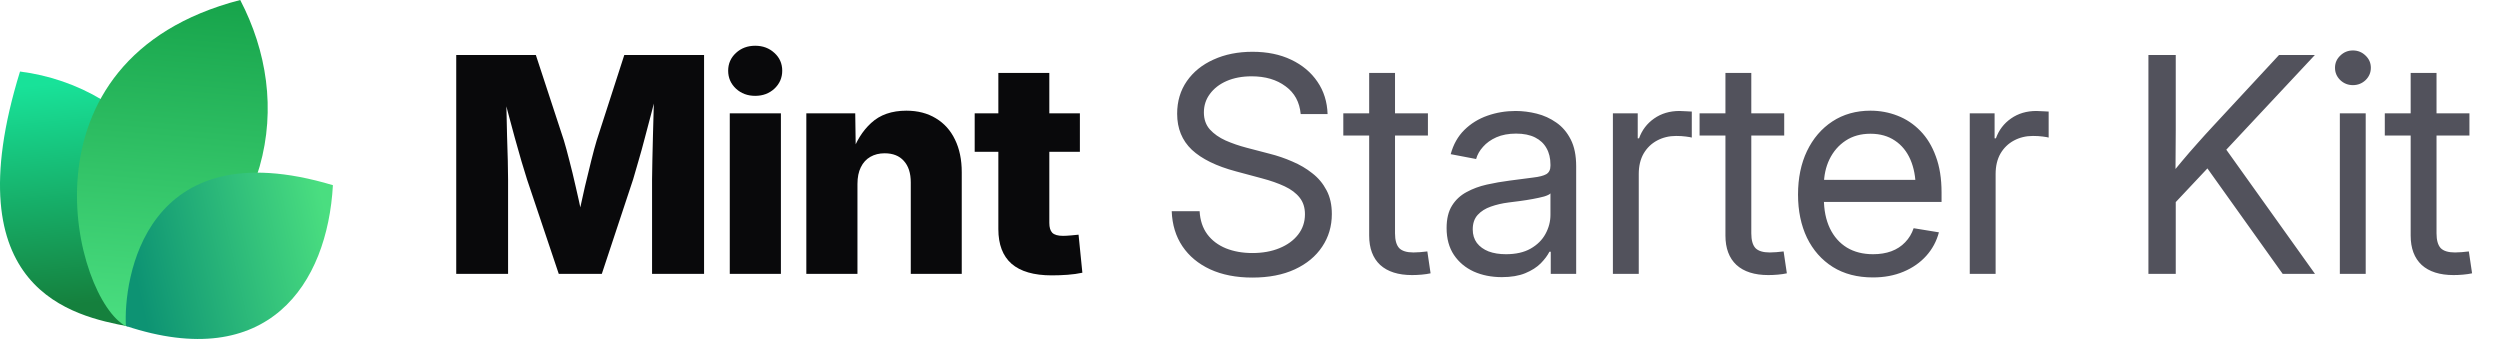
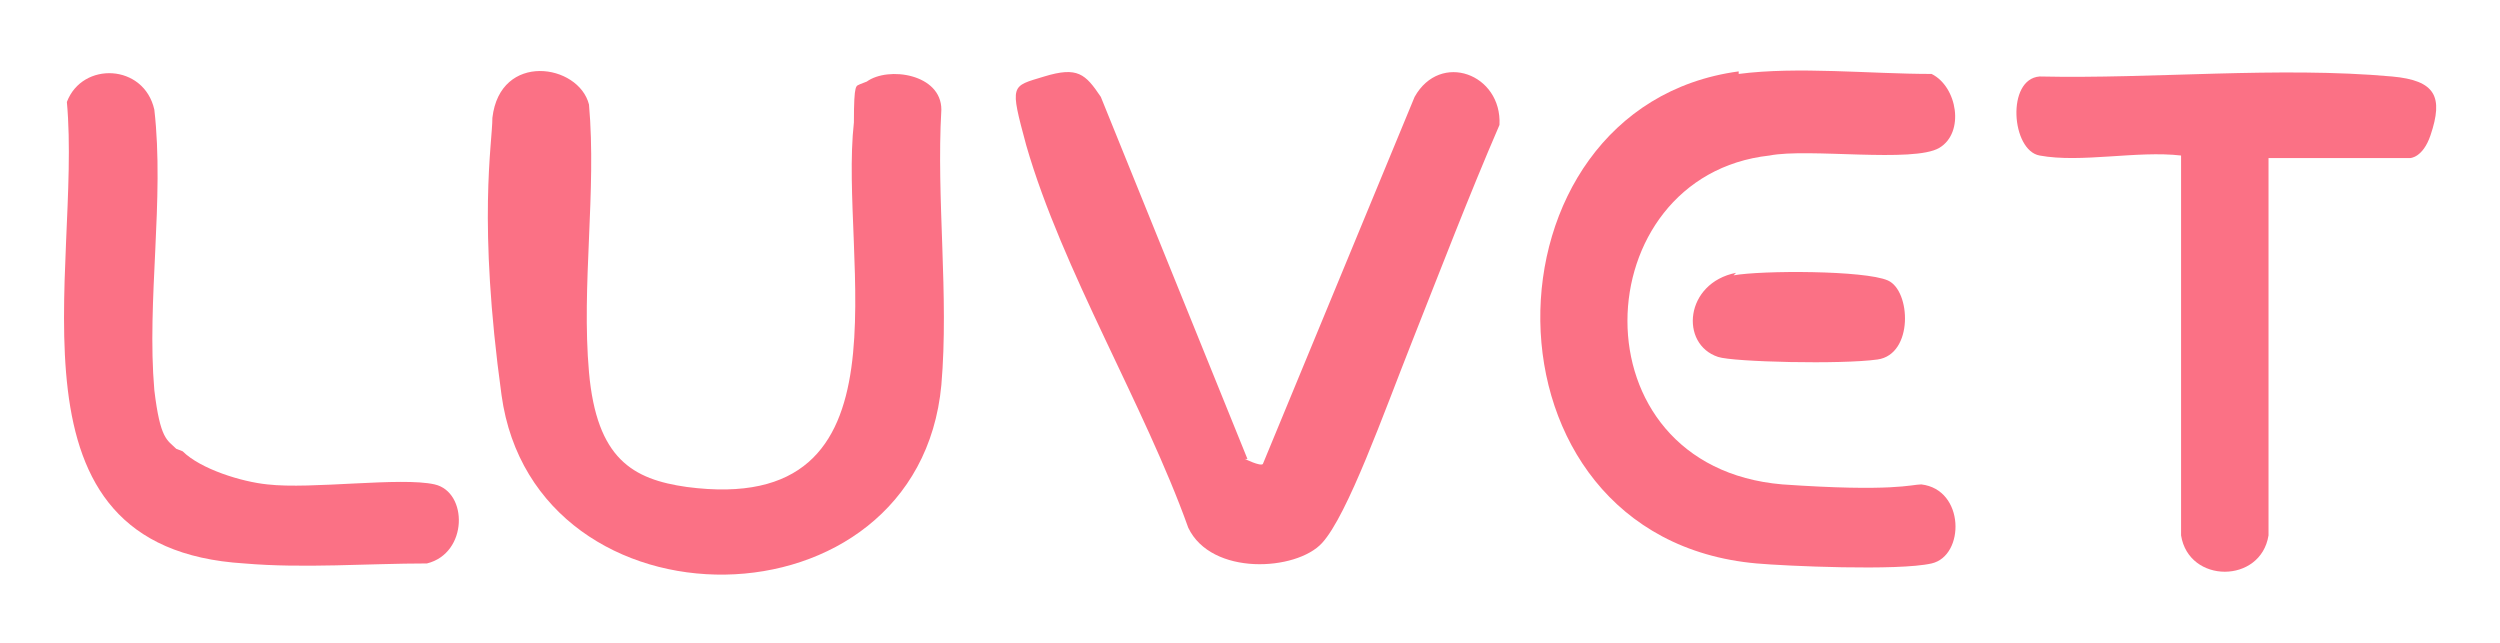
- <svg xmlns="http://www.w3.org/2000/svg" width="177" height="24" viewBox="0 0 177 24" fill="none">
-   <path d="M9.061 23.108C5.268 22.377 -3.391 20.627 1.417 5.064C9.634 6.099 16.973 14.064 9.061 23.108Z" fill="url(#paint0_linear_17557_2020)" />
-   <path d="M8.919 23.094C5.276 21.222 0.784 4.209 17.007 0C20.757 7.193 19.621 16.545 8.919 23.094Z" fill="url(#paint1_linear_17557_2020)" />
-   <path d="M8.914 23.079C8.735 19.882 10.159 9.085 23.57 13.111C23.181 20.123 18.984 26.418 8.914 23.079Z" fill="url(#paint2_linear_17557_2020)" />
-   <path d="M32.301 19.392V3.894H37.938L39.925 9.948C40.036 10.315 40.164 10.787 40.31 11.362C40.462 11.938 40.611 12.552 40.757 13.204C40.91 13.855 41.048 14.483 41.173 15.086C41.305 15.682 41.412 16.192 41.495 16.615H40.695C40.771 16.192 40.871 15.682 40.996 15.086C41.128 14.49 41.267 13.866 41.412 13.214C41.565 12.562 41.714 11.948 41.86 11.373C42.005 10.79 42.133 10.315 42.244 9.948L44.2 3.894H49.848V19.392H46.166V12.704C46.166 12.357 46.173 11.917 46.187 11.383C46.2 10.849 46.214 10.27 46.228 9.646C46.249 9.022 46.266 8.391 46.28 7.753C46.301 7.115 46.311 6.519 46.311 5.964H46.623C46.485 6.561 46.332 7.181 46.166 7.826C45.999 8.471 45.833 9.102 45.666 9.719C45.507 10.336 45.351 10.901 45.198 11.414C45.053 11.928 44.928 12.357 44.824 12.704L42.608 19.392H39.561L37.314 12.704C37.203 12.357 37.072 11.928 36.919 11.414C36.773 10.901 36.614 10.34 36.441 9.729C36.274 9.112 36.104 8.481 35.931 7.836C35.764 7.192 35.608 6.567 35.463 5.964H35.827C35.834 6.512 35.844 7.105 35.858 7.743C35.872 8.374 35.886 9.005 35.9 9.636C35.92 10.26 35.938 10.839 35.952 11.373C35.965 11.907 35.972 12.351 35.972 12.704V19.392H32.301ZM51.668 19.392V8.024H55.288V19.392H51.668ZM53.468 6.786C52.927 6.786 52.473 6.616 52.105 6.276C51.738 5.93 51.554 5.507 51.554 5.007C51.554 4.508 51.738 4.088 52.105 3.749C52.473 3.409 52.927 3.239 53.468 3.239C54.009 3.239 54.463 3.409 54.83 3.749C55.198 4.082 55.382 4.501 55.382 5.007C55.382 5.507 55.198 5.93 54.83 6.276C54.463 6.616 54.009 6.786 53.468 6.786ZM60.708 13.027V19.392H57.088V8.024H60.551L60.593 10.967H60.281C60.593 10.024 61.061 9.268 61.685 8.7C62.309 8.124 63.138 7.836 64.171 7.836C64.975 7.836 65.672 8.017 66.262 8.377C66.851 8.731 67.302 9.234 67.614 9.885C67.933 10.537 68.092 11.307 68.092 12.194V19.392H64.483V12.912C64.483 12.26 64.32 11.754 63.994 11.394C63.675 11.033 63.221 10.853 62.632 10.853C62.25 10.853 61.914 10.936 61.623 11.102C61.332 11.269 61.106 11.515 60.947 11.841C60.787 12.16 60.708 12.555 60.708 13.027ZM76.456 8.024V10.749H69.008V8.024H76.456ZM70.683 5.163H74.292V15.783C74.292 16.102 74.361 16.334 74.5 16.48C74.646 16.625 74.899 16.698 75.259 16.698C75.405 16.698 75.596 16.688 75.831 16.667C76.074 16.646 76.251 16.629 76.362 16.615L76.632 19.309C76.313 19.378 75.963 19.427 75.582 19.455C75.207 19.482 74.836 19.496 74.469 19.496C73.2 19.496 72.25 19.222 71.619 18.674C70.995 18.127 70.683 17.308 70.683 16.22V5.163Z" fill="#09090B" />
-   <path d="M88.667 19.652C87.523 19.652 86.528 19.458 85.682 19.07C84.843 18.681 84.188 18.137 83.716 17.437C83.245 16.736 82.992 15.908 82.957 14.951H84.933C84.968 15.596 85.148 16.14 85.474 16.584C85.8 17.021 86.24 17.354 86.795 17.582C87.35 17.804 87.974 17.915 88.667 17.915C89.388 17.915 90.026 17.801 90.581 17.572C91.143 17.343 91.583 17.024 91.902 16.615C92.228 16.199 92.391 15.717 92.391 15.169C92.391 14.698 92.266 14.306 92.017 13.994C91.767 13.675 91.413 13.408 90.956 13.193C90.498 12.978 89.954 12.787 89.323 12.621L87.502 12.132C86.123 11.765 85.082 11.255 84.382 10.603C83.689 9.944 83.342 9.095 83.342 8.055C83.342 7.174 83.571 6.404 84.028 5.746C84.486 5.087 85.117 4.577 85.921 4.217C86.726 3.849 87.645 3.666 88.678 3.666C89.718 3.666 90.63 3.853 91.413 4.227C92.204 4.602 92.824 5.122 93.275 5.787C93.726 6.446 93.965 7.209 93.993 8.076H92.089C92.013 7.23 91.656 6.574 91.018 6.11C90.387 5.638 89.586 5.403 88.615 5.403C87.95 5.403 87.36 5.513 86.847 5.735C86.341 5.957 85.946 6.262 85.661 6.651C85.377 7.032 85.235 7.469 85.235 7.961C85.235 8.447 85.377 8.849 85.661 9.168C85.946 9.48 86.317 9.74 86.774 9.948C87.232 10.149 87.724 10.319 88.251 10.457L89.884 10.884C90.439 11.023 90.977 11.206 91.496 11.435C92.023 11.657 92.495 11.934 92.911 12.267C93.334 12.593 93.67 12.995 93.92 13.474C94.17 13.945 94.294 14.504 94.294 15.149C94.294 16.015 94.066 16.788 93.608 17.468C93.157 18.148 92.512 18.681 91.673 19.07C90.834 19.458 89.832 19.652 88.667 19.652ZM101.097 8.024V9.594H95.106V8.024H101.097ZM96.937 5.163H98.767V16.521C98.767 17 98.865 17.347 99.059 17.562C99.26 17.77 99.6 17.874 100.078 17.874C100.21 17.874 100.366 17.867 100.546 17.853C100.733 17.832 100.903 17.815 101.056 17.801L101.285 19.351C101.097 19.392 100.886 19.423 100.65 19.444C100.414 19.465 100.189 19.475 99.974 19.475C98.996 19.475 98.244 19.236 97.717 18.758C97.197 18.272 96.937 17.579 96.937 16.677V5.163ZM106.33 19.621C105.595 19.621 104.932 19.489 104.343 19.226C103.754 18.955 103.285 18.564 102.939 18.05C102.592 17.53 102.419 16.896 102.419 16.147C102.419 15.495 102.547 14.965 102.804 14.556C103.06 14.146 103.403 13.828 103.833 13.599C104.263 13.363 104.742 13.186 105.269 13.068C105.796 12.95 106.333 12.857 106.881 12.787C107.574 12.69 108.132 12.617 108.555 12.569C108.978 12.52 109.287 12.441 109.481 12.33C109.675 12.212 109.772 12.014 109.772 11.737V11.654C109.772 11.203 109.679 10.815 109.492 10.489C109.311 10.163 109.041 9.91 108.68 9.729C108.32 9.549 107.872 9.459 107.338 9.459C106.805 9.459 106.34 9.546 105.945 9.719C105.556 9.892 105.241 10.118 104.998 10.395C104.755 10.665 104.593 10.953 104.509 11.258L102.71 10.915C102.897 10.222 103.22 9.65 103.677 9.199C104.135 8.748 104.679 8.412 105.31 8.19C105.941 7.968 106.607 7.857 107.307 7.857C107.8 7.857 108.295 7.92 108.795 8.044C109.301 8.169 109.765 8.381 110.188 8.679C110.611 8.97 110.951 9.369 111.208 9.875C111.464 10.374 111.593 11.005 111.593 11.768V19.392H109.793V17.822H109.7C109.568 18.085 109.363 18.359 109.086 18.643C108.809 18.921 108.444 19.153 107.994 19.34C107.543 19.527 106.988 19.621 106.33 19.621ZM106.621 17.998C107.321 17.998 107.904 17.867 108.368 17.603C108.84 17.333 109.19 16.986 109.419 16.563C109.654 16.133 109.772 15.682 109.772 15.211V13.692C109.703 13.769 109.554 13.841 109.325 13.911C109.096 13.973 108.829 14.032 108.524 14.088C108.226 14.143 107.921 14.192 107.609 14.233C107.304 14.275 107.033 14.309 106.798 14.337C106.354 14.393 105.938 14.49 105.549 14.628C105.168 14.76 104.86 14.954 104.624 15.211C104.388 15.467 104.27 15.811 104.27 16.241C104.27 16.615 104.367 16.934 104.561 17.198C104.762 17.461 105.04 17.662 105.393 17.801C105.747 17.933 106.156 17.998 106.621 17.998ZM114.193 19.392V8.024H115.951V9.792H116.045C116.253 9.209 116.61 8.741 117.116 8.388C117.622 8.034 118.219 7.857 118.905 7.857C119.058 7.857 119.217 7.864 119.384 7.878C119.55 7.885 119.682 7.892 119.779 7.899V9.74C119.716 9.719 119.578 9.695 119.363 9.667C119.155 9.639 118.922 9.625 118.666 9.625C118.174 9.625 117.726 9.733 117.324 9.948C116.922 10.163 116.603 10.471 116.367 10.874C116.138 11.276 116.024 11.758 116.024 12.319V19.392H114.193ZM126.322 8.024V9.594H120.33V8.024H126.322ZM122.161 5.163H123.992V16.521C123.992 17 124.089 17.347 124.283 17.562C124.484 17.77 124.824 17.874 125.302 17.874C125.434 17.874 125.59 17.867 125.77 17.853C125.958 17.832 126.127 17.815 126.28 17.801L126.509 19.351C126.322 19.392 126.11 19.423 125.874 19.444C125.639 19.465 125.413 19.475 125.198 19.475C124.221 19.475 123.468 19.236 122.941 18.758C122.421 18.272 122.161 17.579 122.161 16.677V5.163ZM132.604 19.642C131.502 19.642 130.555 19.396 129.765 18.903C128.974 18.404 128.364 17.714 127.934 16.834C127.511 15.946 127.3 14.927 127.3 13.775C127.3 12.611 127.511 11.584 127.934 10.697C128.364 9.802 128.964 9.102 129.734 8.596C130.51 8.089 131.408 7.836 132.428 7.836C133.1 7.836 133.738 7.954 134.341 8.19C134.952 8.426 135.489 8.783 135.954 9.261C136.425 9.74 136.793 10.343 137.056 11.071C137.327 11.792 137.462 12.645 137.462 13.63V14.296H128.433V12.735H136.463L135.631 13.297C135.631 12.541 135.506 11.876 135.257 11.3C135.007 10.725 134.643 10.277 134.165 9.958C133.686 9.632 133.107 9.469 132.428 9.469C131.748 9.469 131.162 9.632 130.67 9.958C130.177 10.284 129.796 10.725 129.526 11.279C129.262 11.827 129.13 12.441 129.13 13.12V14.046C129.13 14.864 129.273 15.572 129.557 16.168C129.841 16.757 130.243 17.211 130.763 17.53C131.283 17.842 131.901 17.998 132.615 17.998C133.093 17.998 133.523 17.929 133.905 17.79C134.293 17.645 134.619 17.433 134.882 17.156C135.153 16.879 135.354 16.546 135.486 16.157L137.275 16.449C137.108 17.08 136.81 17.634 136.38 18.113C135.95 18.591 135.413 18.966 134.768 19.236C134.123 19.507 133.402 19.642 132.604 19.642ZM139.459 19.392V8.024H141.217V9.792H141.311C141.519 9.209 141.876 8.741 142.382 8.388C142.888 8.034 143.485 7.857 144.171 7.857C144.324 7.857 144.483 7.864 144.649 7.878C144.816 7.885 144.948 7.892 145.045 7.899V9.74C144.982 9.719 144.844 9.695 144.629 9.667C144.421 9.639 144.188 9.625 143.932 9.625C143.439 9.625 142.992 9.733 142.59 9.948C142.188 10.163 141.869 10.471 141.633 10.874C141.404 11.276 141.29 11.758 141.29 12.319V19.392H139.459ZM153.429 14.961V12.715C153.783 12.257 154.136 11.82 154.49 11.404C154.844 10.981 155.204 10.565 155.572 10.156C155.939 9.74 156.314 9.327 156.695 8.918L161.355 3.894H163.893L157.277 10.967H157.184L153.429 14.961ZM152.108 19.392V3.894H154.043V9.241L154.022 12.559L154.043 13.505V19.392H152.108ZM161.615 19.392L155.967 11.477L157.173 9.969L163.903 19.392H161.615ZM165.661 19.392V8.024H167.492V19.392H165.661ZM166.587 6.027C166.24 6.027 165.942 5.909 165.692 5.673C165.443 5.43 165.318 5.139 165.318 4.799C165.318 4.459 165.443 4.172 165.692 3.936C165.942 3.693 166.24 3.572 166.587 3.572C166.934 3.572 167.232 3.693 167.482 3.936C167.731 4.172 167.856 4.459 167.856 4.799C167.856 5.139 167.731 5.43 167.482 5.673C167.232 5.909 166.934 6.027 166.587 6.027ZM174.836 8.024V9.594H168.844V8.024H174.836ZM170.675 5.163H172.506V16.521C172.506 17 172.603 17.347 172.797 17.562C172.998 17.77 173.338 17.874 173.816 17.874C173.948 17.874 174.104 17.867 174.284 17.853C174.472 17.832 174.641 17.815 174.794 17.801L175.023 19.351C174.836 19.392 174.624 19.423 174.388 19.444C174.153 19.465 173.927 19.475 173.712 19.475C172.735 19.475 171.982 19.236 171.455 18.758C170.935 18.272 170.675 17.579 170.675 16.677V5.163Z" fill="#52525C" />
-   <defs>
-     <linearGradient id="paint0_linear_17557_2020" x1="3.776" y1="5.916" x2="5.232" y2="21.559" gradientUnits="userSpaceOnUse">
-       <stop stop-color="#18E299" />
-       <stop offset="1" stop-color="#15803D" />
-     </linearGradient>
-     <linearGradient id="paint1_linear_17557_2020" x1="12.171" y1="-0.718" x2="10.19" y2="22.983" gradientUnits="userSpaceOnUse">
-       <stop stop-color="#16A34A" />
-       <stop offset="1" stop-color="#4ADE80" />
-     </linearGradient>
-     <linearGradient id="paint2_linear_17557_2020" x1="23.133" y1="15.353" x2="9.338" y2="18.52" gradientUnits="userSpaceOnUse">
-       <stop stop-color="#4ADE80" />
-       <stop offset="1" stop-color="#0D9373" />
-     </linearGradient>
-   </defs>
+ <svg xmlns="http://www.w3.org/2000/svg" width="572" height="147" viewBox="0 0 572 147" fill="none">
+   <path d="M198.317 18.667C203.238 15.117 215.383 16.917 215.383 25.083C214.206 45.5 217.148 67.667 215.383 88.083C210.086 145.25 122.403 145.833 114.753 90.417C109.251 50.564 112.658 32.84 112.658 26.957C114.423 11.791 132.407 14.583 134.761 23.917C136.527 43.75 132.996 65.333 134.761 85.167C136.527 105 144.765 109.667 157.123 111.417C210.086 118.417 191.844 59.5 195.374 28C195.374 18.667 195.905 19.808 196.81 19.25L198.317 18.667Z" fill="#FB7185" style="fill:#FB7185;fill:color(display-p3 0.984 0.443 0.522);fill-opacity:1;" />
+   <path d="M284.823 105C284.823 105 288.354 106.75 288.942 106.167L323.663 22.167C329.547 11.667 343.671 16.917 343.082 28.583C336.021 44.917 329.547 61.833 323.074 78.167C316.601 94.5 308.362 117.833 302.477 124.25C296.593 130.667 277.173 131.833 271.877 120.75C261.872 92.75 243.041 61.833 234.803 33.25C231 19.128 231.272 19.833 238.922 17.5C246.572 15.167 248.337 16.917 251.868 22.167L285.412 105H284.823Z" fill="#FB7185" style="fill:#FB7185;fill:color(display-p3 0.984 0.443 0.522);fill-opacity:1;" />
+   <path d="M397.811 16.917C411.346 15.167 427.823 16.917 441.947 16.917C447.831 19.833 449.597 30.333 443.712 33.833C437.827 37.333 413.7 33.833 404.872 35.583C362.502 40.25 359.56 106.75 407.815 110.833C433.19 112.596 437.381 110.833 439.593 110.833C449.597 112 449.597 127.167 441.947 128.917C434.296 130.667 408.403 129.5 401.93 128.917C336.021 123.083 337.198 24.5 397.811 16.333V16.917Z" fill="#FB7185" style="fill:#FB7185;fill:color(display-p3 0.984 0.443 0.522);fill-opacity:1;" />
+   <path d="M466.663 35.583C460.189 34.417 459.012 18.083 466.663 17.5C492.556 18.083 521.391 15.167 547.284 17.5C557.333 18.406 559.053 22.167 556.111 30.917C554.346 36.167 551.403 36.167 551.403 36.167H519.037V122.5C517.272 133.583 500.794 133.583 499.029 122.5V35.583C489.025 34.417 476.078 37.333 466.663 35.583Z" fill="#FB7185" style="fill:#FB7185;fill:color(display-p3 0.984 0.443 0.522);fill-opacity:1;" />
+   <path d="M41.782 103.25C45.901 107.333 55.317 110.25 61.202 110.833C71.206 112 91.802 109.083 99.453 110.833C107.103 112.583 107.103 126.583 97.687 128.917C84.152 128.917 69.44 130.083 55.905 128.917C-1.177 125.417 18.831 61.833 15.3 23.333C18.831 14 32.955 14.583 35.309 25.083C37.663 45.5 33.543 68.833 35.309 89.25C36.667 100.606 38.238 100.606 40.333 102.692L41.782 103.25Z" fill="#FB7185" style="fill:#FB7185;fill:color(display-p3 0.984 0.443 0.522);fill-opacity:1;" />
+   <path d="M396.634 63C403.107 61.833 426.646 61.833 431.942 64.167C437.239 66.5 437.827 81.083 429.589 82.25C421.35 83.417 396.634 82.833 393.103 81.667C384.276 78.75 385.453 64.75 397.222 62.417L396.634 63Z" fill="#FB7185" style="fill:#FB7185;fill:color(display-p3 0.984 0.443 0.522);fill-opacity:1;" />
</svg>
